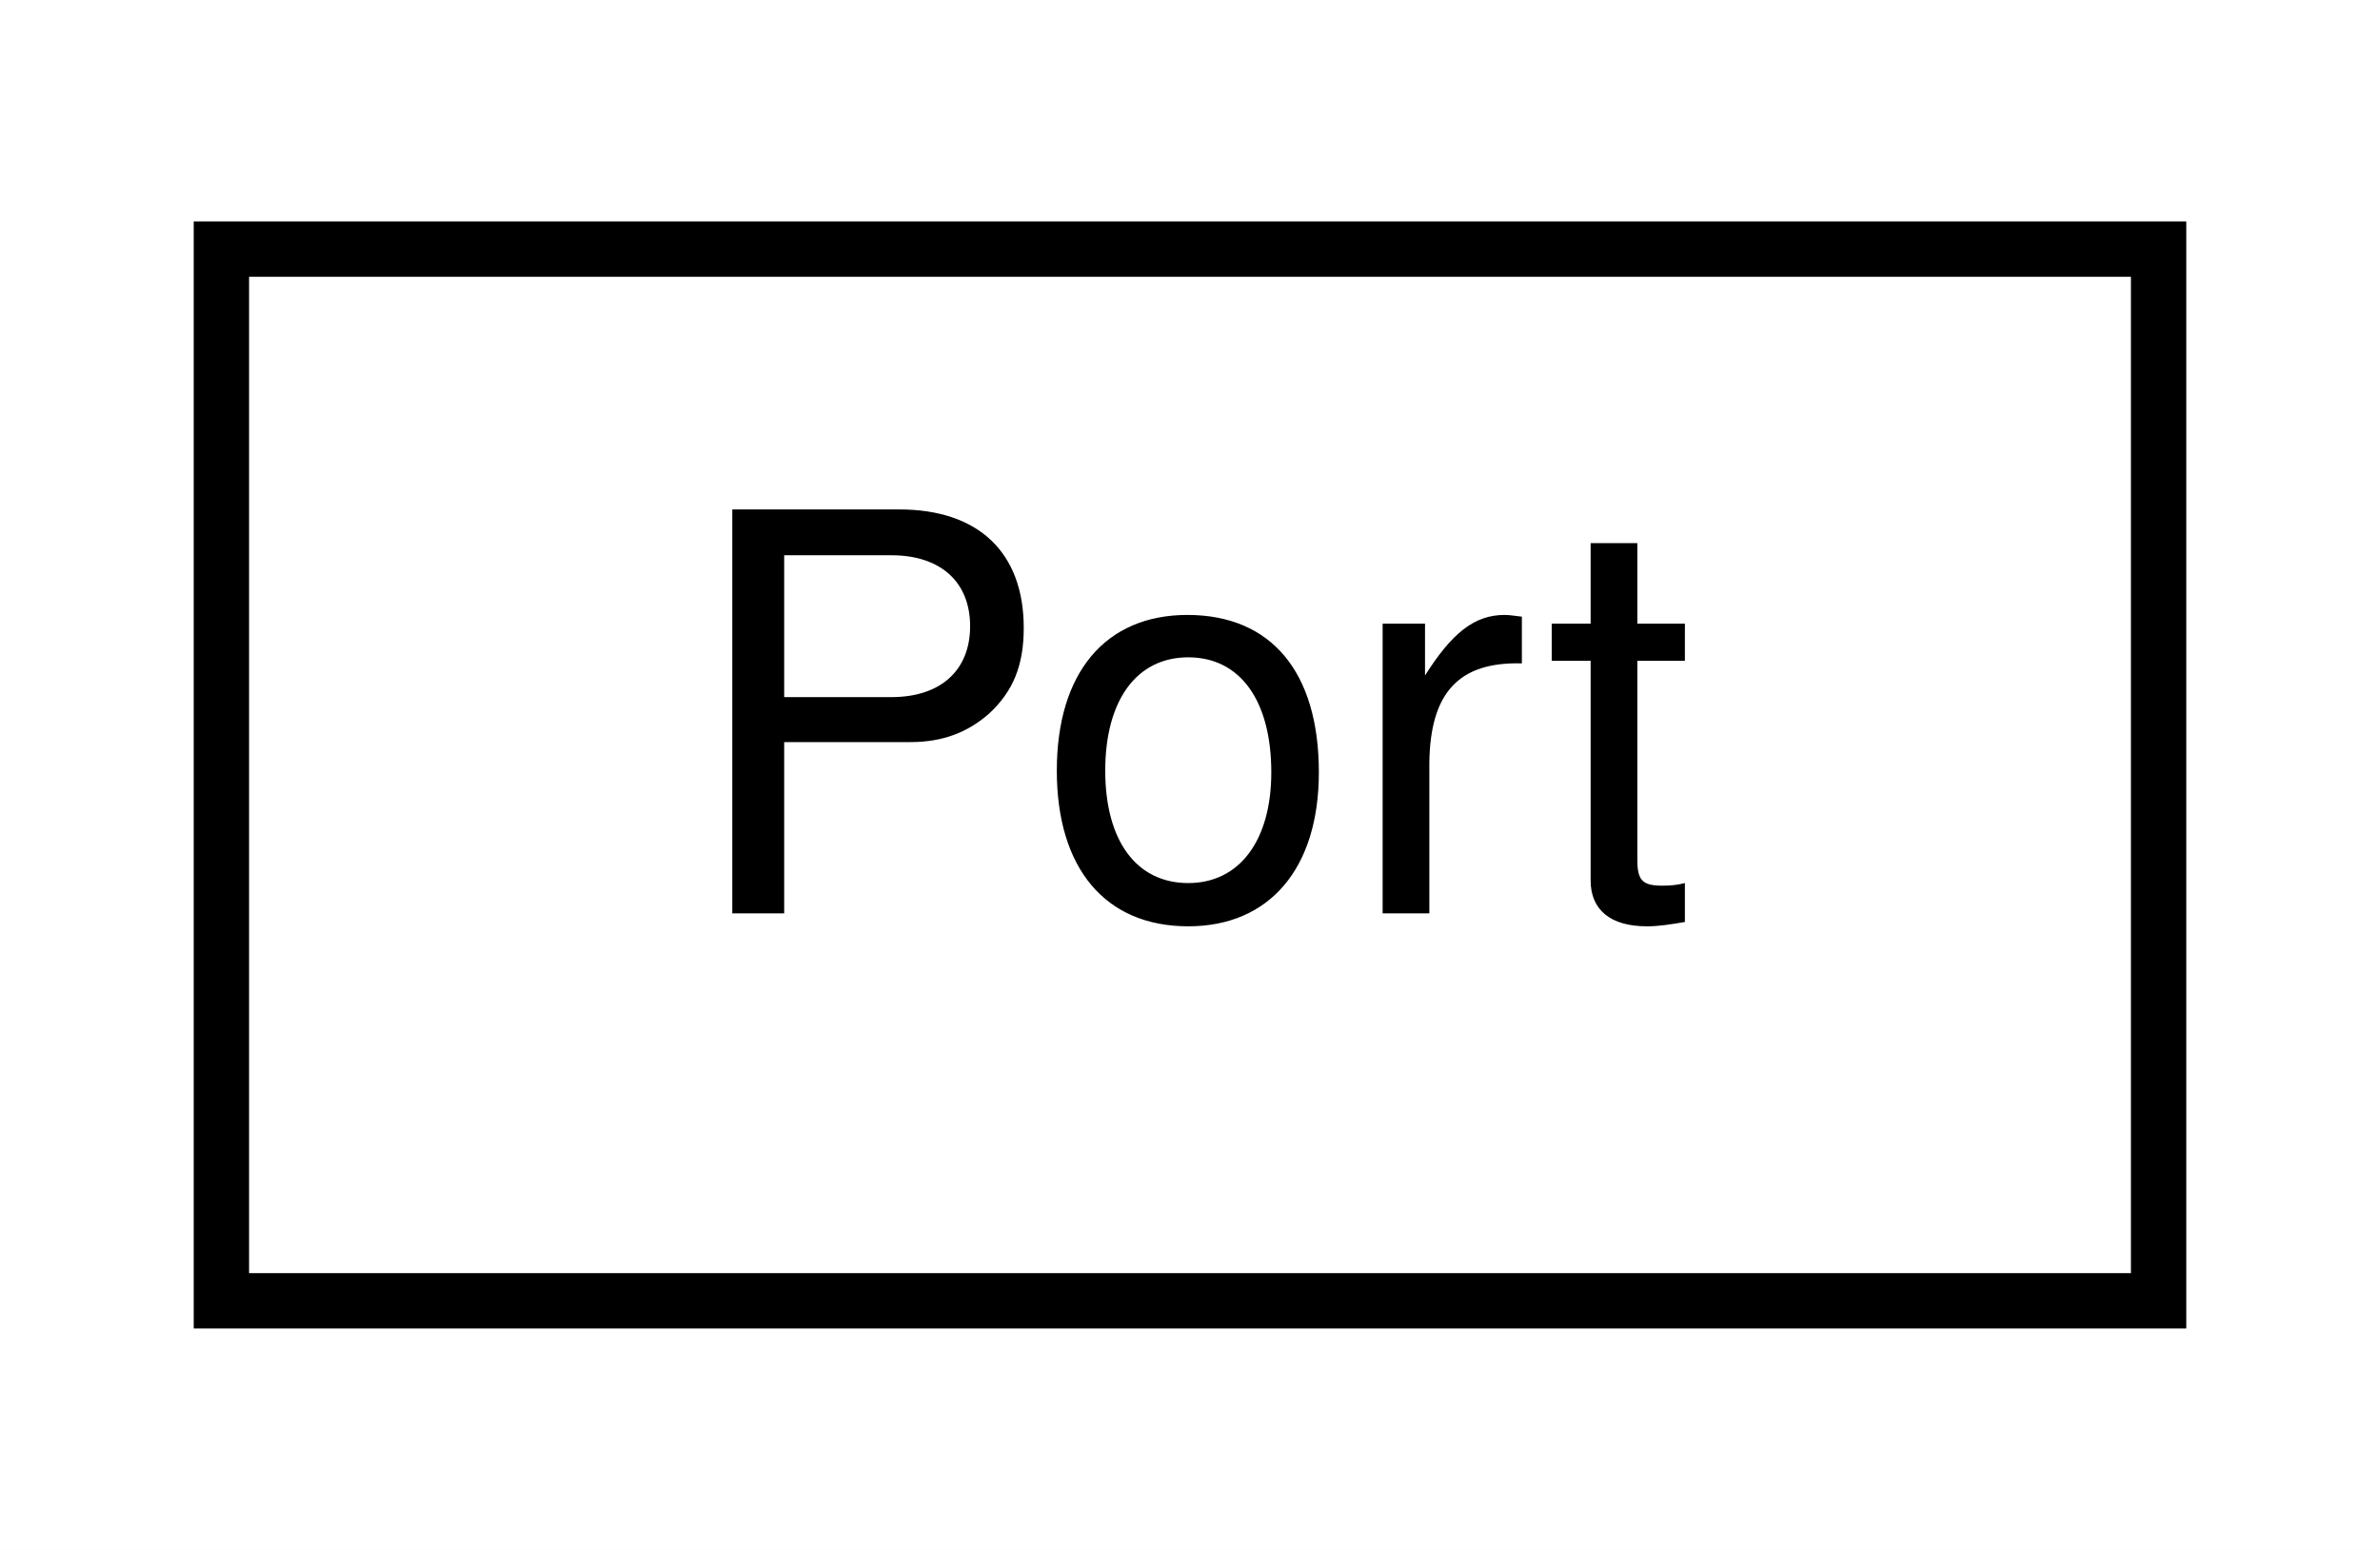
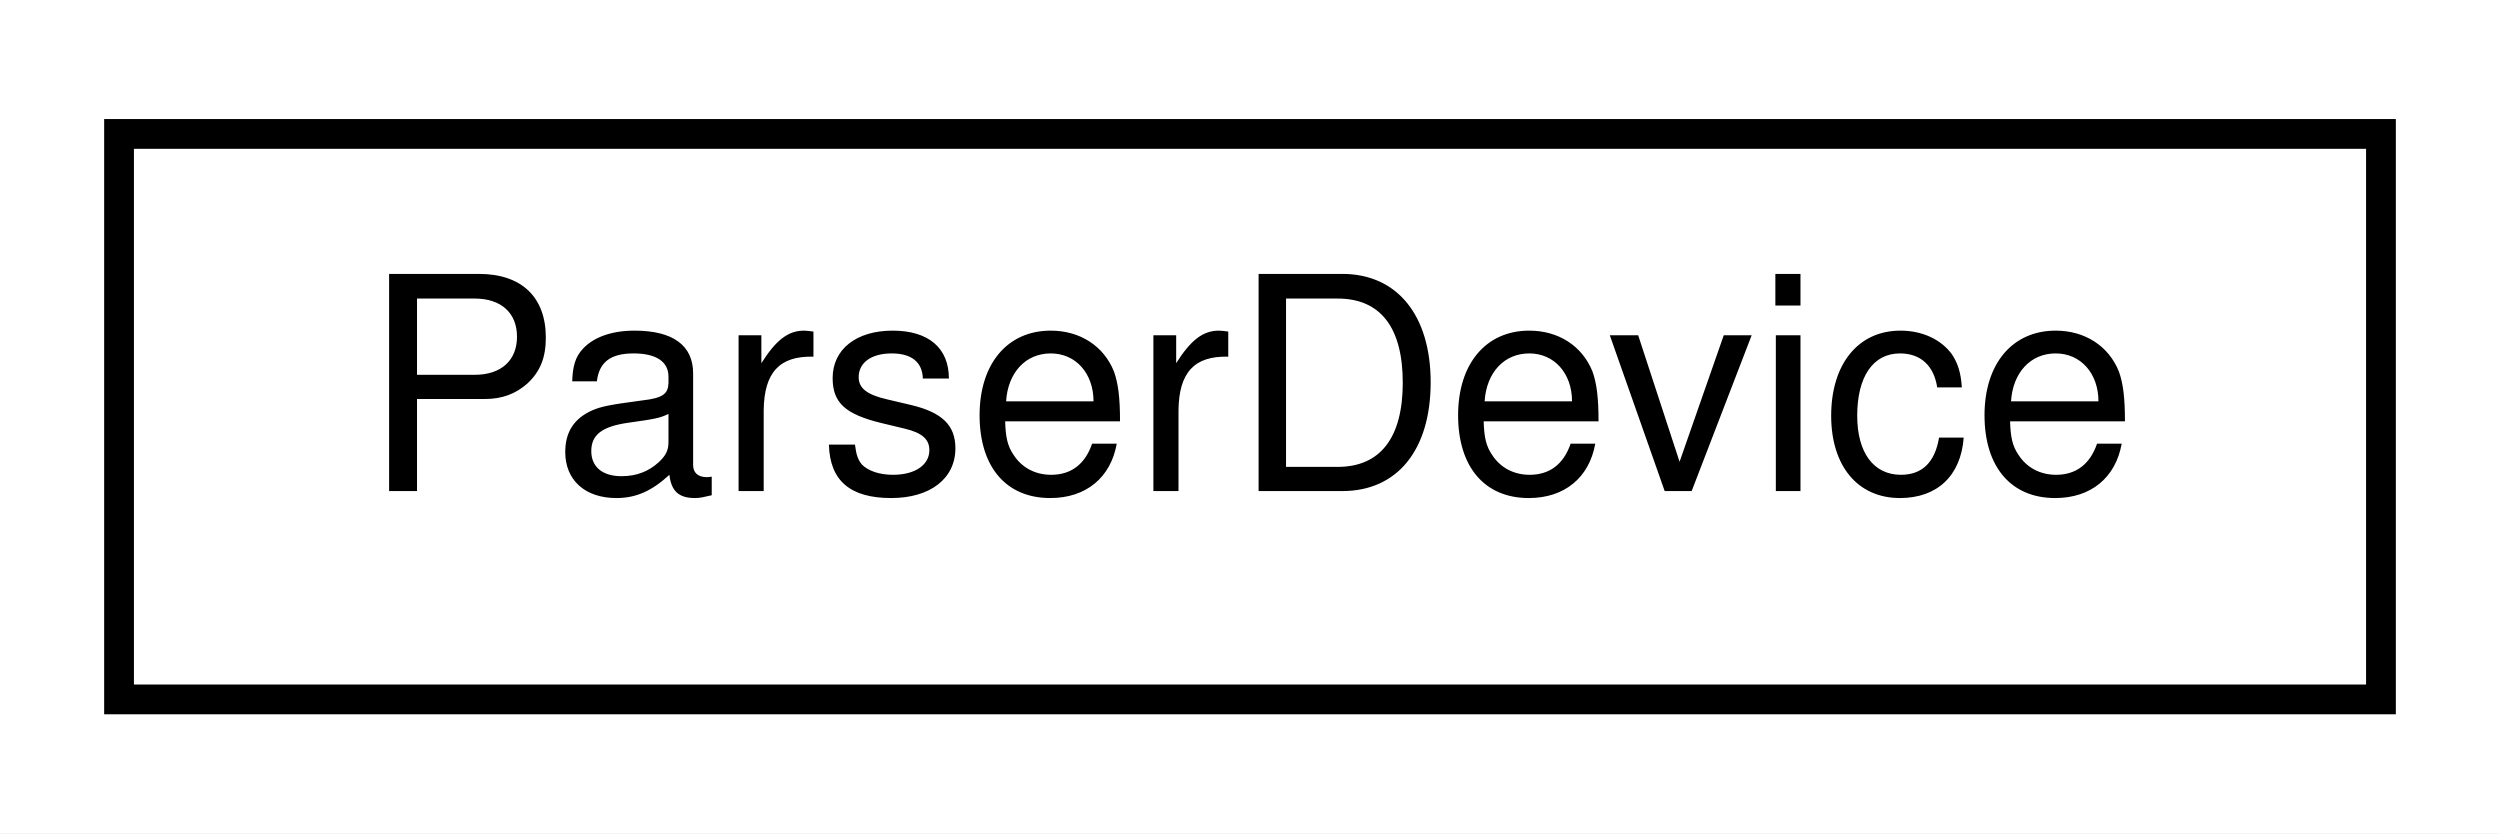
- <svg xmlns="http://www.w3.org/2000/svg" xmlns:xlink="http://www.w3.org/1999/xlink" width="43pt" height="28pt" viewBox="0.00 0.00 43.00 28.00">
+ <svg xmlns="http://www.w3.org/2000/svg" xmlns:xlink="http://www.w3.org/1999/xlink" width="84pt" height="28pt" viewBox="0.00 0.00 84.00 28.00">
  <g id="graph0" class="graph" transform="scale(1 1) rotate(0) translate(4 24)">
-     <polygon fill="white" stroke="transparent" points="-4,4 -4,-24 39,-24 39,4 -4,4" />
+     <polygon fill="white" stroke="transparent" points="-4,4 -4,-24 80,-24 80,4 -4,4" />
    <g id="node1" class="node">
      <g id="a_node1">
-         <a xlink:href="classSignalIntegrity_1_1Lib_1_1SystemDescriptions_1_1Port_1_1Port.xhtml" target="_top" xlink:title="port connections of a device">
-           <polygon fill="white" stroke="black" points="0,-0.5 0,-19.5 35,-19.5 35,-0.5 0,-0.5" />
-           <text text-anchor="middle" x="17.5" y="-7.5" font-family="Helvetica,sans-Serif" font-size="10.00">Port</text>
+         <a xlink:href="classSignalIntegrity_1_1Lib_1_1Parsers_1_1Devices_1_1DeviceParser_1_1ParserDevice.xhtml" target="_top" xlink:title="class defining how to parse devices">
+           <polygon fill="white" stroke="black" points="0,-0.5 0,-19.5 76,-19.5 76,-0.5 0,-0.5" />
+           <text text-anchor="middle" x="38" y="-7.5" font-family="Helvetica,sans-Serif" font-size="10.00">ParserDevice</text>
        </a>
      </g>
    </g>
  </g>
</svg>
